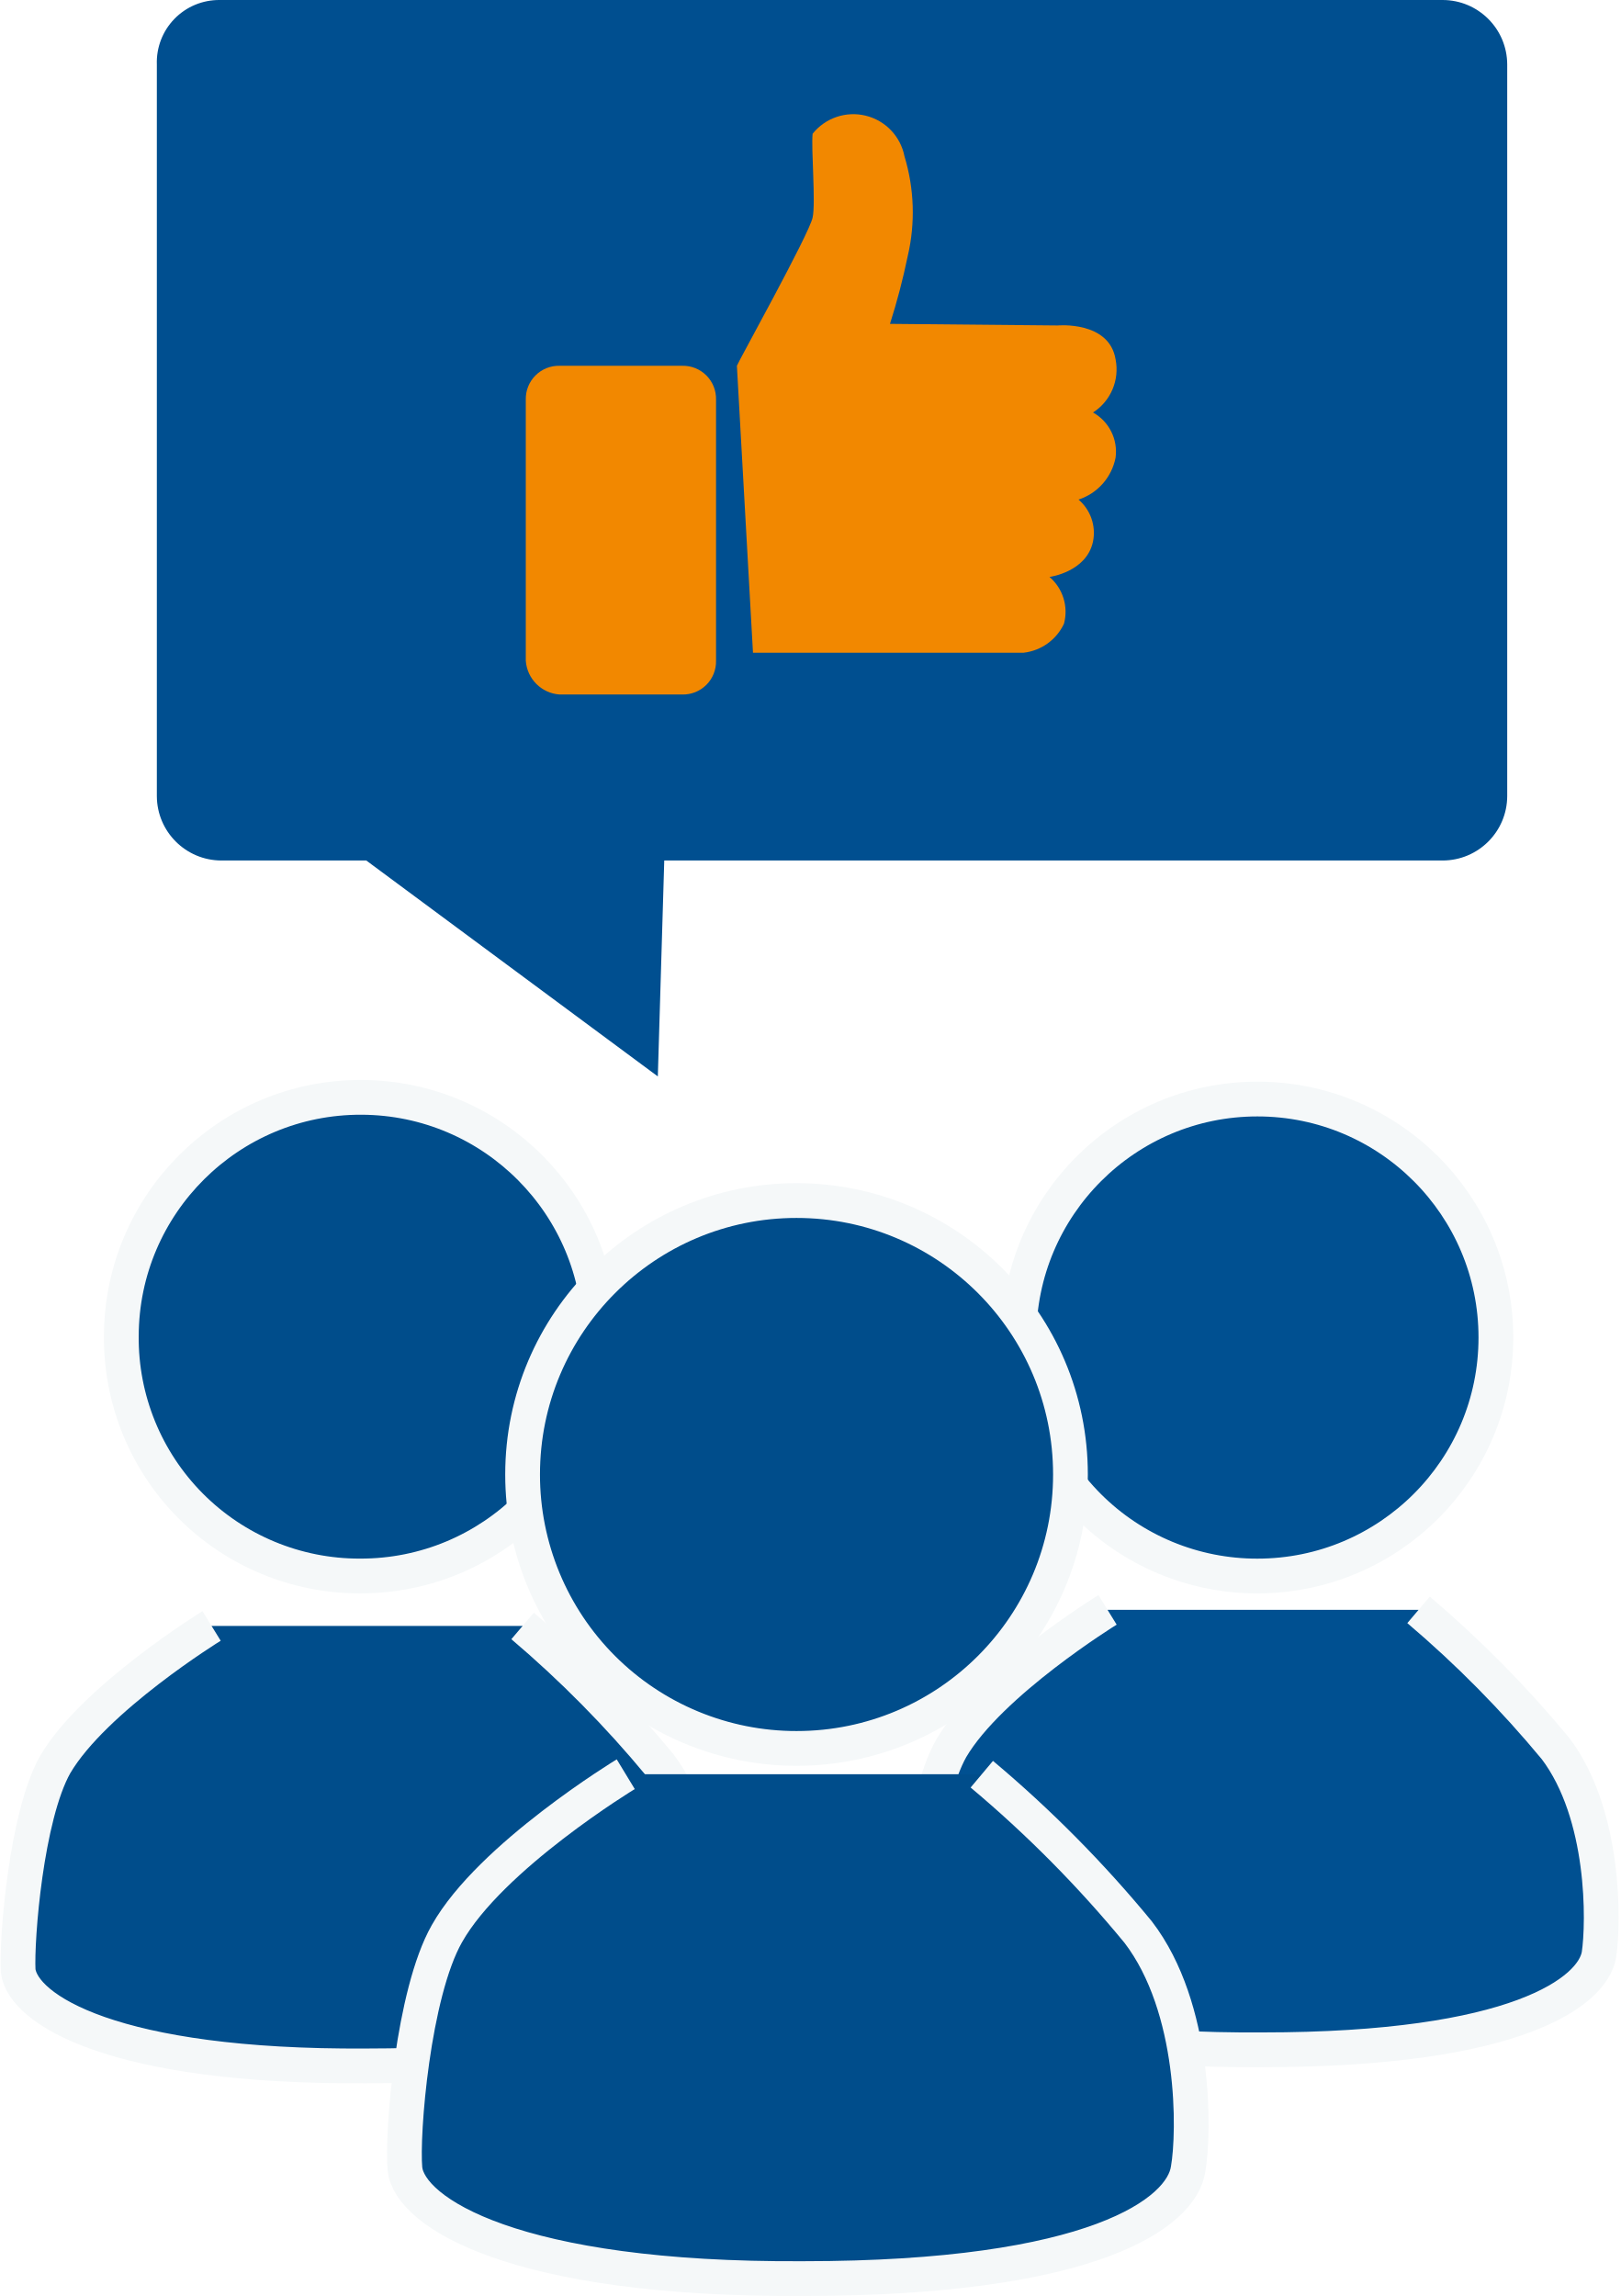
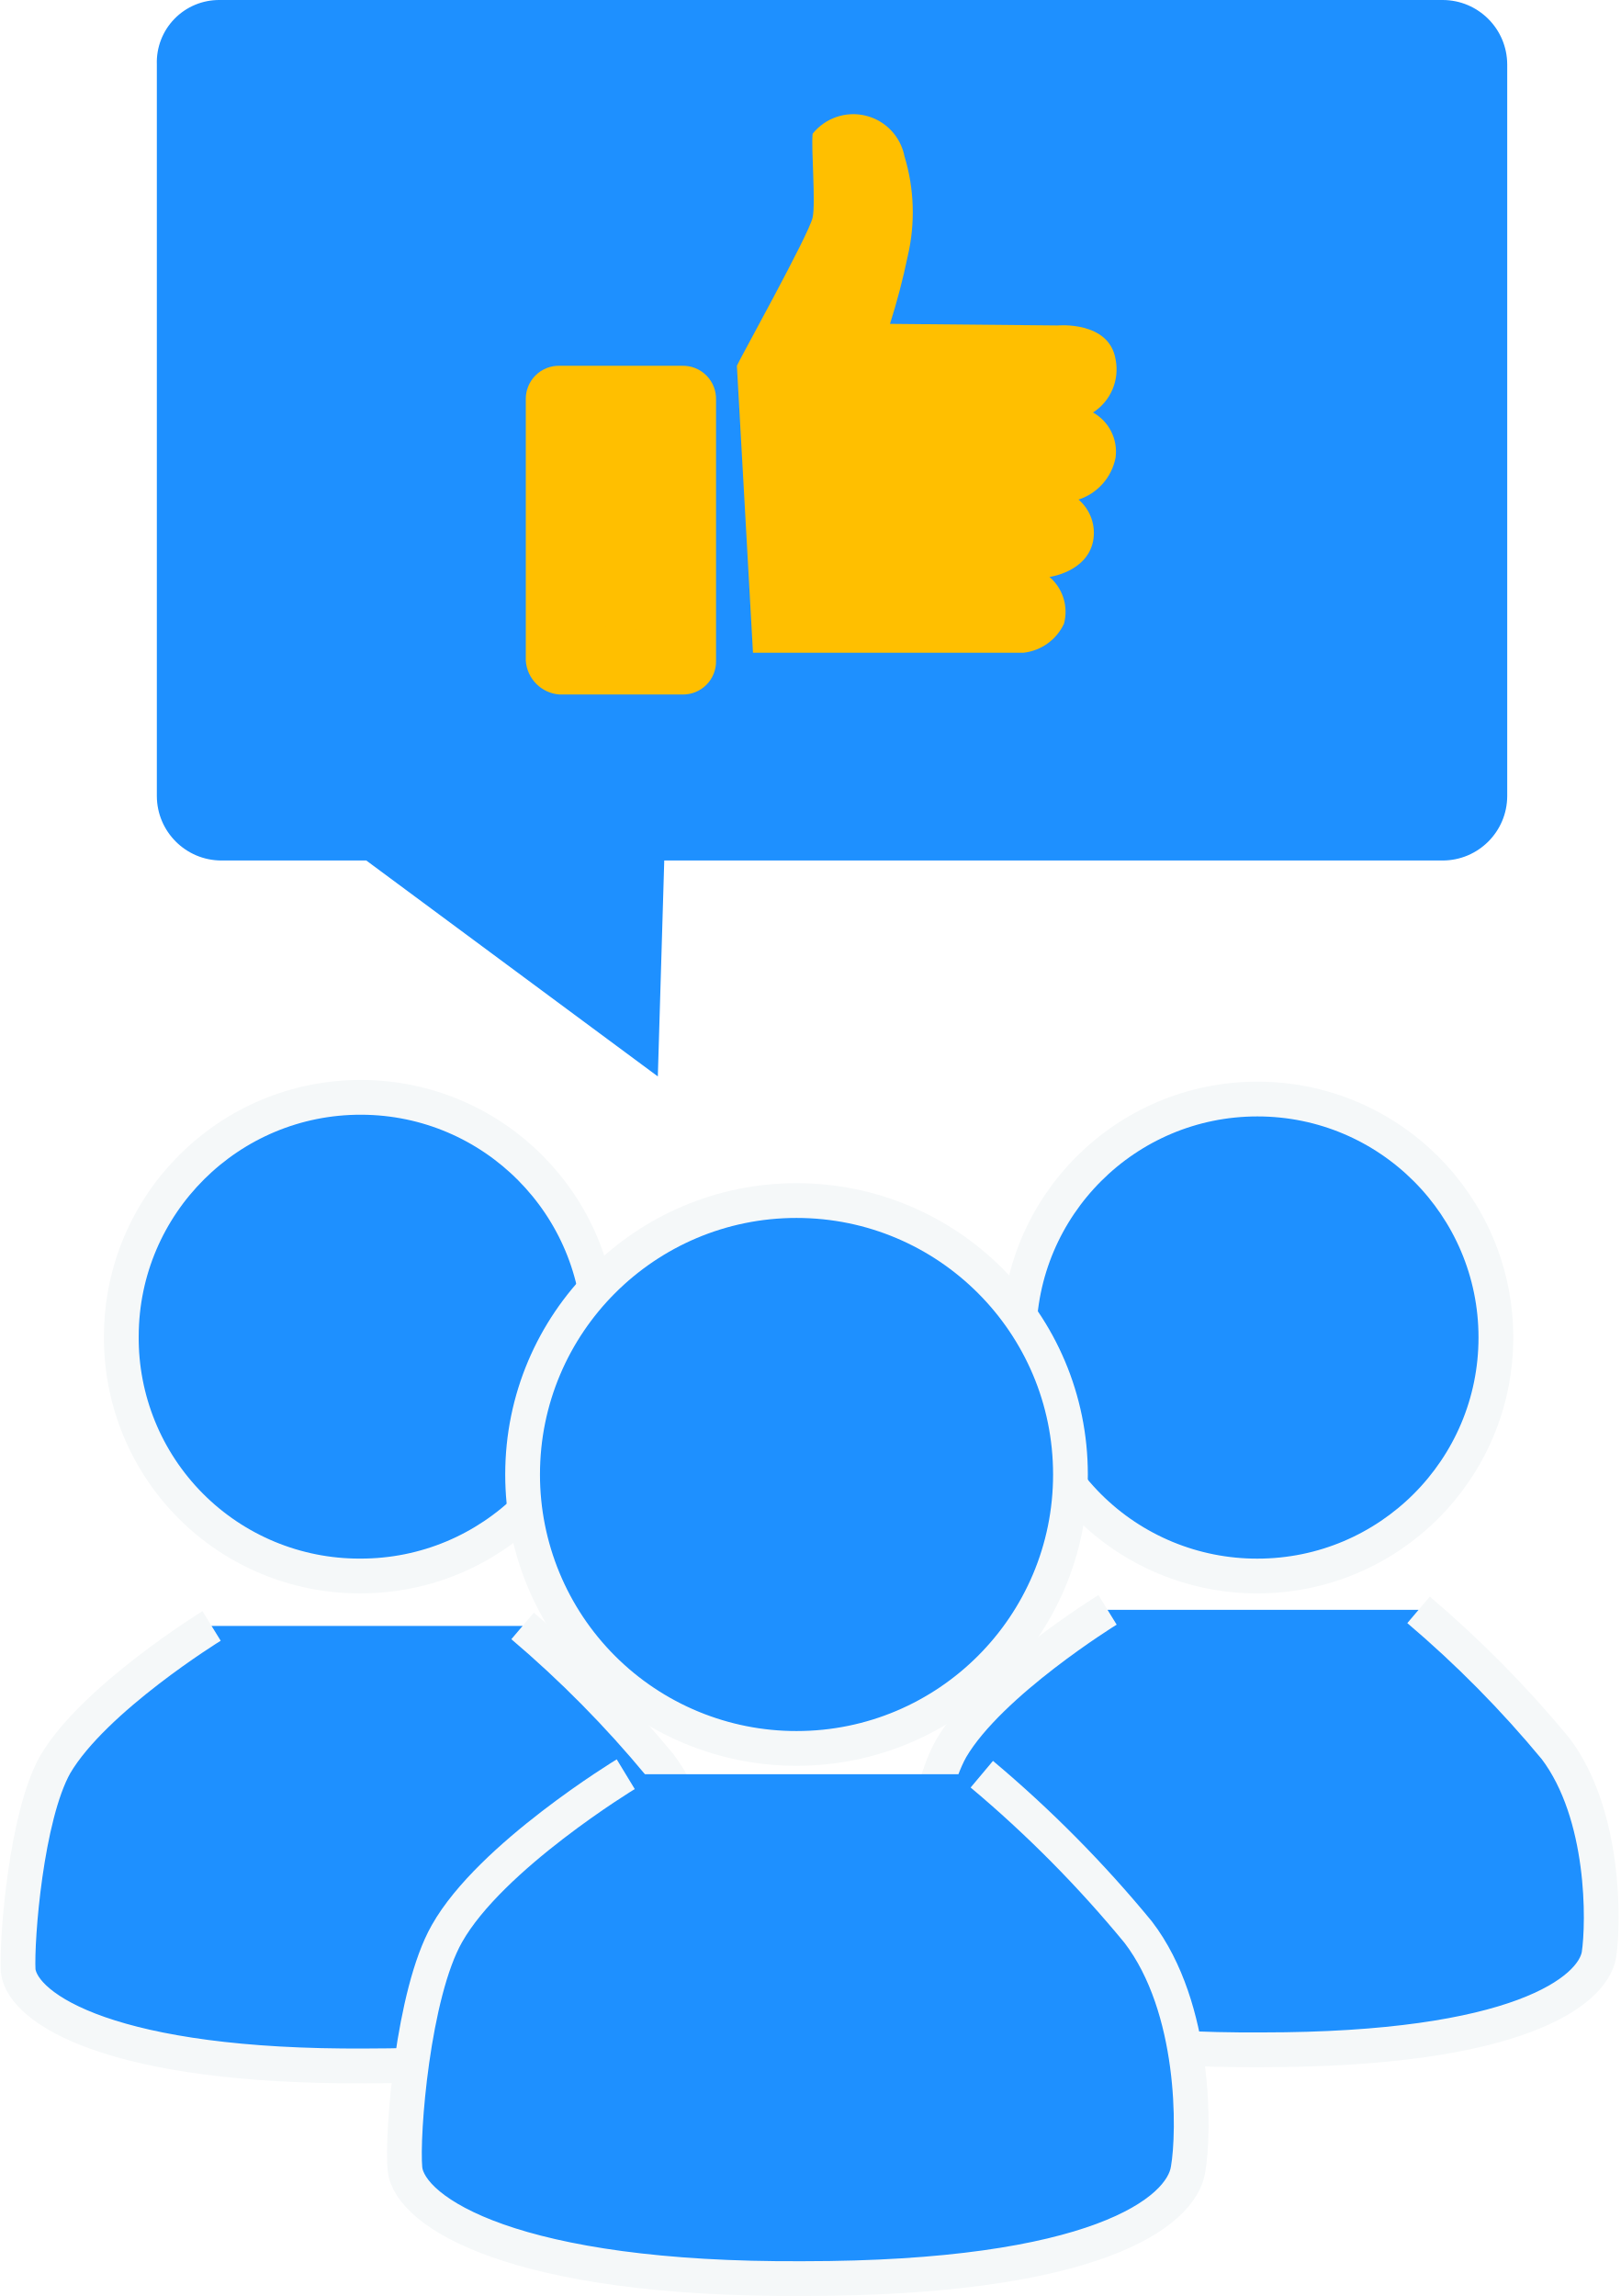
<svg xmlns="http://www.w3.org/2000/svg" width="46.634" height="66.065" viewBox="0 0 46.634 66.065">
  <g id="Auszeichnung_Empfehlung-Daumen" transform="translate(-0.44 -1.5)">
-     <path id="Path_78" data-name="Path 78" d="M.5,101.3" transform="translate(0 -53.525)" fill="none" stroke="#f28800" stroke-linecap="round" stroke-linejoin="round" stroke-width="2.5" />
+     <path id="Path_78" data-name="Path 78" d="M.5,101.3" transform="translate(0 -53.525)" fill="none" stroke="#ffbf00" stroke-linecap="round" stroke-linejoin="round" stroke-width="2.5" />
    <g id="Group_92" data-name="Group 92" transform="translate(4.949 1.5)">
-       <path id="Path_81" data-name="Path 81" d="M11.906,1.5H47.1a1.86,1.86,0,0,1,1.855,1.855V24.406A1.86,1.86,0,0,1,47.1,26.26H24.7l-.185,6.213L16.126,26.26H11.953A1.86,1.86,0,0,1,10.1,24.406V3.355A1.792,1.792,0,0,1,11.906,1.5Z" transform="translate(-10.096 -1.5)" fill="#004f90" />
+       <path id="Path_81" data-name="Path 81" d="M11.906,1.5H47.1a1.86,1.86,0,0,1,1.855,1.855V24.406A1.86,1.86,0,0,1,47.1,26.26H24.7l-.185,6.213L16.126,26.26H11.953A1.86,1.86,0,0,1,10.1,24.406V3.355A1.792,1.792,0,0,1,11.906,1.5Z" transform="translate(-10.096 -1.5)" fill="#1e90ff" />
      <g id="Group_91" data-name="Group 91" transform="translate(10.62 3.284)">
-         <path id="Path_79" data-name="Path 79" d="M46.1,15.824c0-.046,2.087-3.8,2.179-4.266.093-.417-.046-1.994,0-2.411a1.5,1.5,0,0,1,2.643.649,5.544,5.544,0,0,1,.093,2.875,19.25,19.25,0,0,1-.51,1.947l4.822.046s1.484-.139,1.669.974a1.474,1.474,0,0,1-.649,1.53,1.29,1.29,0,0,1,.649,1.3,1.588,1.588,0,0,1-1.066,1.206,1.259,1.259,0,0,1,.417,1.206c-.185.881-1.252,1.02-1.252,1.02a1.321,1.321,0,0,1,.417,1.345,1.465,1.465,0,0,1-1.159.835h-7.79" transform="translate(-40.026 -8.583)" fill="#f28800" />
-         <path id="Path_80" data-name="Path 80" d="M33.974,33.659H37.5a.951.951,0,0,0,.974-.974V25.174A.951.951,0,0,0,37.5,24.2H33.974a.951.951,0,0,0-.974.974v7.512A1.047,1.047,0,0,0,33.974,33.659Z" transform="translate(-33 -16.959)" fill="#f28800" />
-         <circle id="Ellipse_6" data-name="Ellipse 6" cx="1.02" cy="1.02" r="1.02" transform="translate(1.762 12.852)" fill="#f28800" />
+         <path id="Path_79" data-name="Path 79" d="M46.1,15.824c0-.046,2.087-3.8,2.179-4.266.093-.417-.046-1.994,0-2.411a1.5,1.5,0,0,1,2.643.649,5.544,5.544,0,0,1,.093,2.875,19.25,19.25,0,0,1-.51,1.947l4.822.046s1.484-.139,1.669.974a1.474,1.474,0,0,1-.649,1.53,1.29,1.29,0,0,1,.649,1.3,1.588,1.588,0,0,1-1.066,1.206,1.259,1.259,0,0,1,.417,1.206c-.185.881-1.252,1.02-1.252,1.02a1.321,1.321,0,0,1,.417,1.345,1.465,1.465,0,0,1-1.159.835h-7.79" transform="translate(-40.026 -8.583)" fill="#ffbf00" />
+         <path id="Path_80" data-name="Path 80" d="M33.974,33.659H37.5a.951.951,0,0,0,.974-.974V25.174A.951.951,0,0,0,37.5,24.2H33.974a.951.951,0,0,0-.974.974v7.512A1.047,1.047,0,0,0,33.974,33.659Z" transform="translate(-33 -16.959)" fill="#ffbf00" />
+         <circle id="Ellipse_6" data-name="Ellipse 6" cx="1.02" cy="1.02" r="1.02" transform="translate(1.762 12.852)" fill="#ffbf00" />
      </g>
    </g>
    <g id="Layer_2" transform="translate(0.959 33.076)">
      <g id="Ebene_1_1_" transform="translate(0)">
-         <path id="Path_82" data-name="Path 82" d="M7.058,95.4s-3.385,2.087-4.5,3.988c-.835,1.484-1.113,5.008-1.066,5.935.139,1.113,2.736,2.782,10.015,2.736,7.326,0,9.505-1.669,9.691-2.736.139-.927.185-4.034-1.252-5.935A31.98,31.98,0,0,0,16.007,95.4" transform="translate(-1.489 -80.191)" fill="#004d8b" stroke="#f5f8f9" stroke-width="1" />
-         <path id="Path_83" data-name="Path 83" d="M14.762,83.371A6.886,6.886,0,1,0,7.9,76.462,6.847,6.847,0,0,0,14.762,83.371Z" transform="translate(-4.928 -69.6)" fill="#004d8b" stroke="#f5f8f9" stroke-width="1" />
+         <path id="Path_82" data-name="Path 82" d="M7.058,95.4s-3.385,2.087-4.5,3.988c-.835,1.484-1.113,5.008-1.066,5.935.139,1.113,2.736,2.782,10.015,2.736,7.326,0,9.505-1.669,9.691-2.736.139-.927.185-4.034-1.252-5.935A31.98,31.98,0,0,0,16.007,95.4" transform="translate(-1.489 -80.191)" fill="#1e90ff" stroke="#f5f8f9" stroke-width="1" />
+         <path id="Path_83" data-name="Path 83" d="M14.762,83.371A6.886,6.886,0,1,0,7.9,76.462,6.847,6.847,0,0,0,14.762,83.371Z" transform="translate(-4.928 -69.6)" fill="#1e90ff" stroke="#f5f8f9" stroke-width="1" />
      </g>
    </g>
    <g id="Layer_2_2_" transform="translate(26.739 33.123)">
      <g id="Ebene_1_3_">
-         <path id="Path_84" data-name="Path 84" d="M62.658,95.4s-3.385,2.087-4.5,3.988c-.835,1.484-1.113,5.008-1.066,5.935.139,1.113,2.736,2.782,10.015,2.736,7.326,0,9.505-1.669,9.691-2.736.139-.927.185-4.034-1.252-5.935A31.98,31.98,0,0,0,71.607,95.4" transform="translate(-57.089 -80.701)" fill="#005091" stroke="#f5f8f9" stroke-width="1" />
-         <path id="Path_85" data-name="Path 85" d="M70.462,83.425A6.862,6.862,0,1,0,63.6,76.562,6.847,6.847,0,0,0,70.462,83.425Z" transform="translate(-60.581 -69.7)" fill="#005091" stroke="#f5f8f9" stroke-width="1" />
+         <path id="Path_84" data-name="Path 84" d="M62.658,95.4s-3.385,2.087-4.5,3.988c-.835,1.484-1.113,5.008-1.066,5.935.139,1.113,2.736,2.782,10.015,2.736,7.326,0,9.505-1.669,9.691-2.736.139-.927.185-4.034-1.252-5.935A31.98,31.98,0,0,0,71.607,95.4" transform="translate(-57.089 -80.701)" fill="#1e90ff" stroke="#f5f8f9" stroke-width="1" />
+         <path id="Path_85" data-name="Path 85" d="M70.462,83.425A6.862,6.862,0,1,0,63.6,76.562,6.847,6.847,0,0,0,70.462,83.425Z" transform="translate(-60.581 -69.7)" fill="#1e90ff" stroke="#f5f8f9" stroke-width="1" />
      </g>
    </g>
    <g id="Layer_2_1_" transform="translate(12.077 36.044)">
      <g id="Ebene_1_2_">
-         <path id="Path_86" data-name="Path 86" d="M31.835,105.6s-3.895,2.365-5.147,4.59c-.974,1.716-1.3,5.75-1.206,6.77.139,1.252,3.153,3.2,11.453,3.153,8.393,0,10.9-1.9,11.082-3.153.185-1.066.232-4.637-1.437-6.816a34.707,34.707,0,0,0-4.5-4.544" transform="translate(-25.467 -89.093)" fill="#004d8b" stroke="#f5f8f9" stroke-width="1" />
-         <path id="Path_87" data-name="Path 87" d="M40.683,91.765A7.882,7.882,0,1,0,32.8,83.882,7.876,7.876,0,0,0,40.683,91.765Z" transform="translate(-29.4 -76)" fill="#004d8b" stroke="#f5f8f9" stroke-width="1" />
+         <path id="Path_86" data-name="Path 86" d="M31.835,105.6s-3.895,2.365-5.147,4.59c-.974,1.716-1.3,5.75-1.206,6.77.139,1.252,3.153,3.2,11.453,3.153,8.393,0,10.9-1.9,11.082-3.153.185-1.066.232-4.637-1.437-6.816a34.707,34.707,0,0,0-4.5-4.544" transform="translate(-25.467 -89.093)" fill="#1e90ff" stroke="#f5f8f9" stroke-width="1" />
+         <path id="Path_87" data-name="Path 87" d="M40.683,91.765A7.882,7.882,0,1,0,32.8,83.882,7.876,7.876,0,0,0,40.683,91.765Z" transform="translate(-29.4 -76)" fill="#1e90ff" stroke="#f5f8f9" stroke-width="1" />
      </g>
    </g>
  </g>
</svg>
